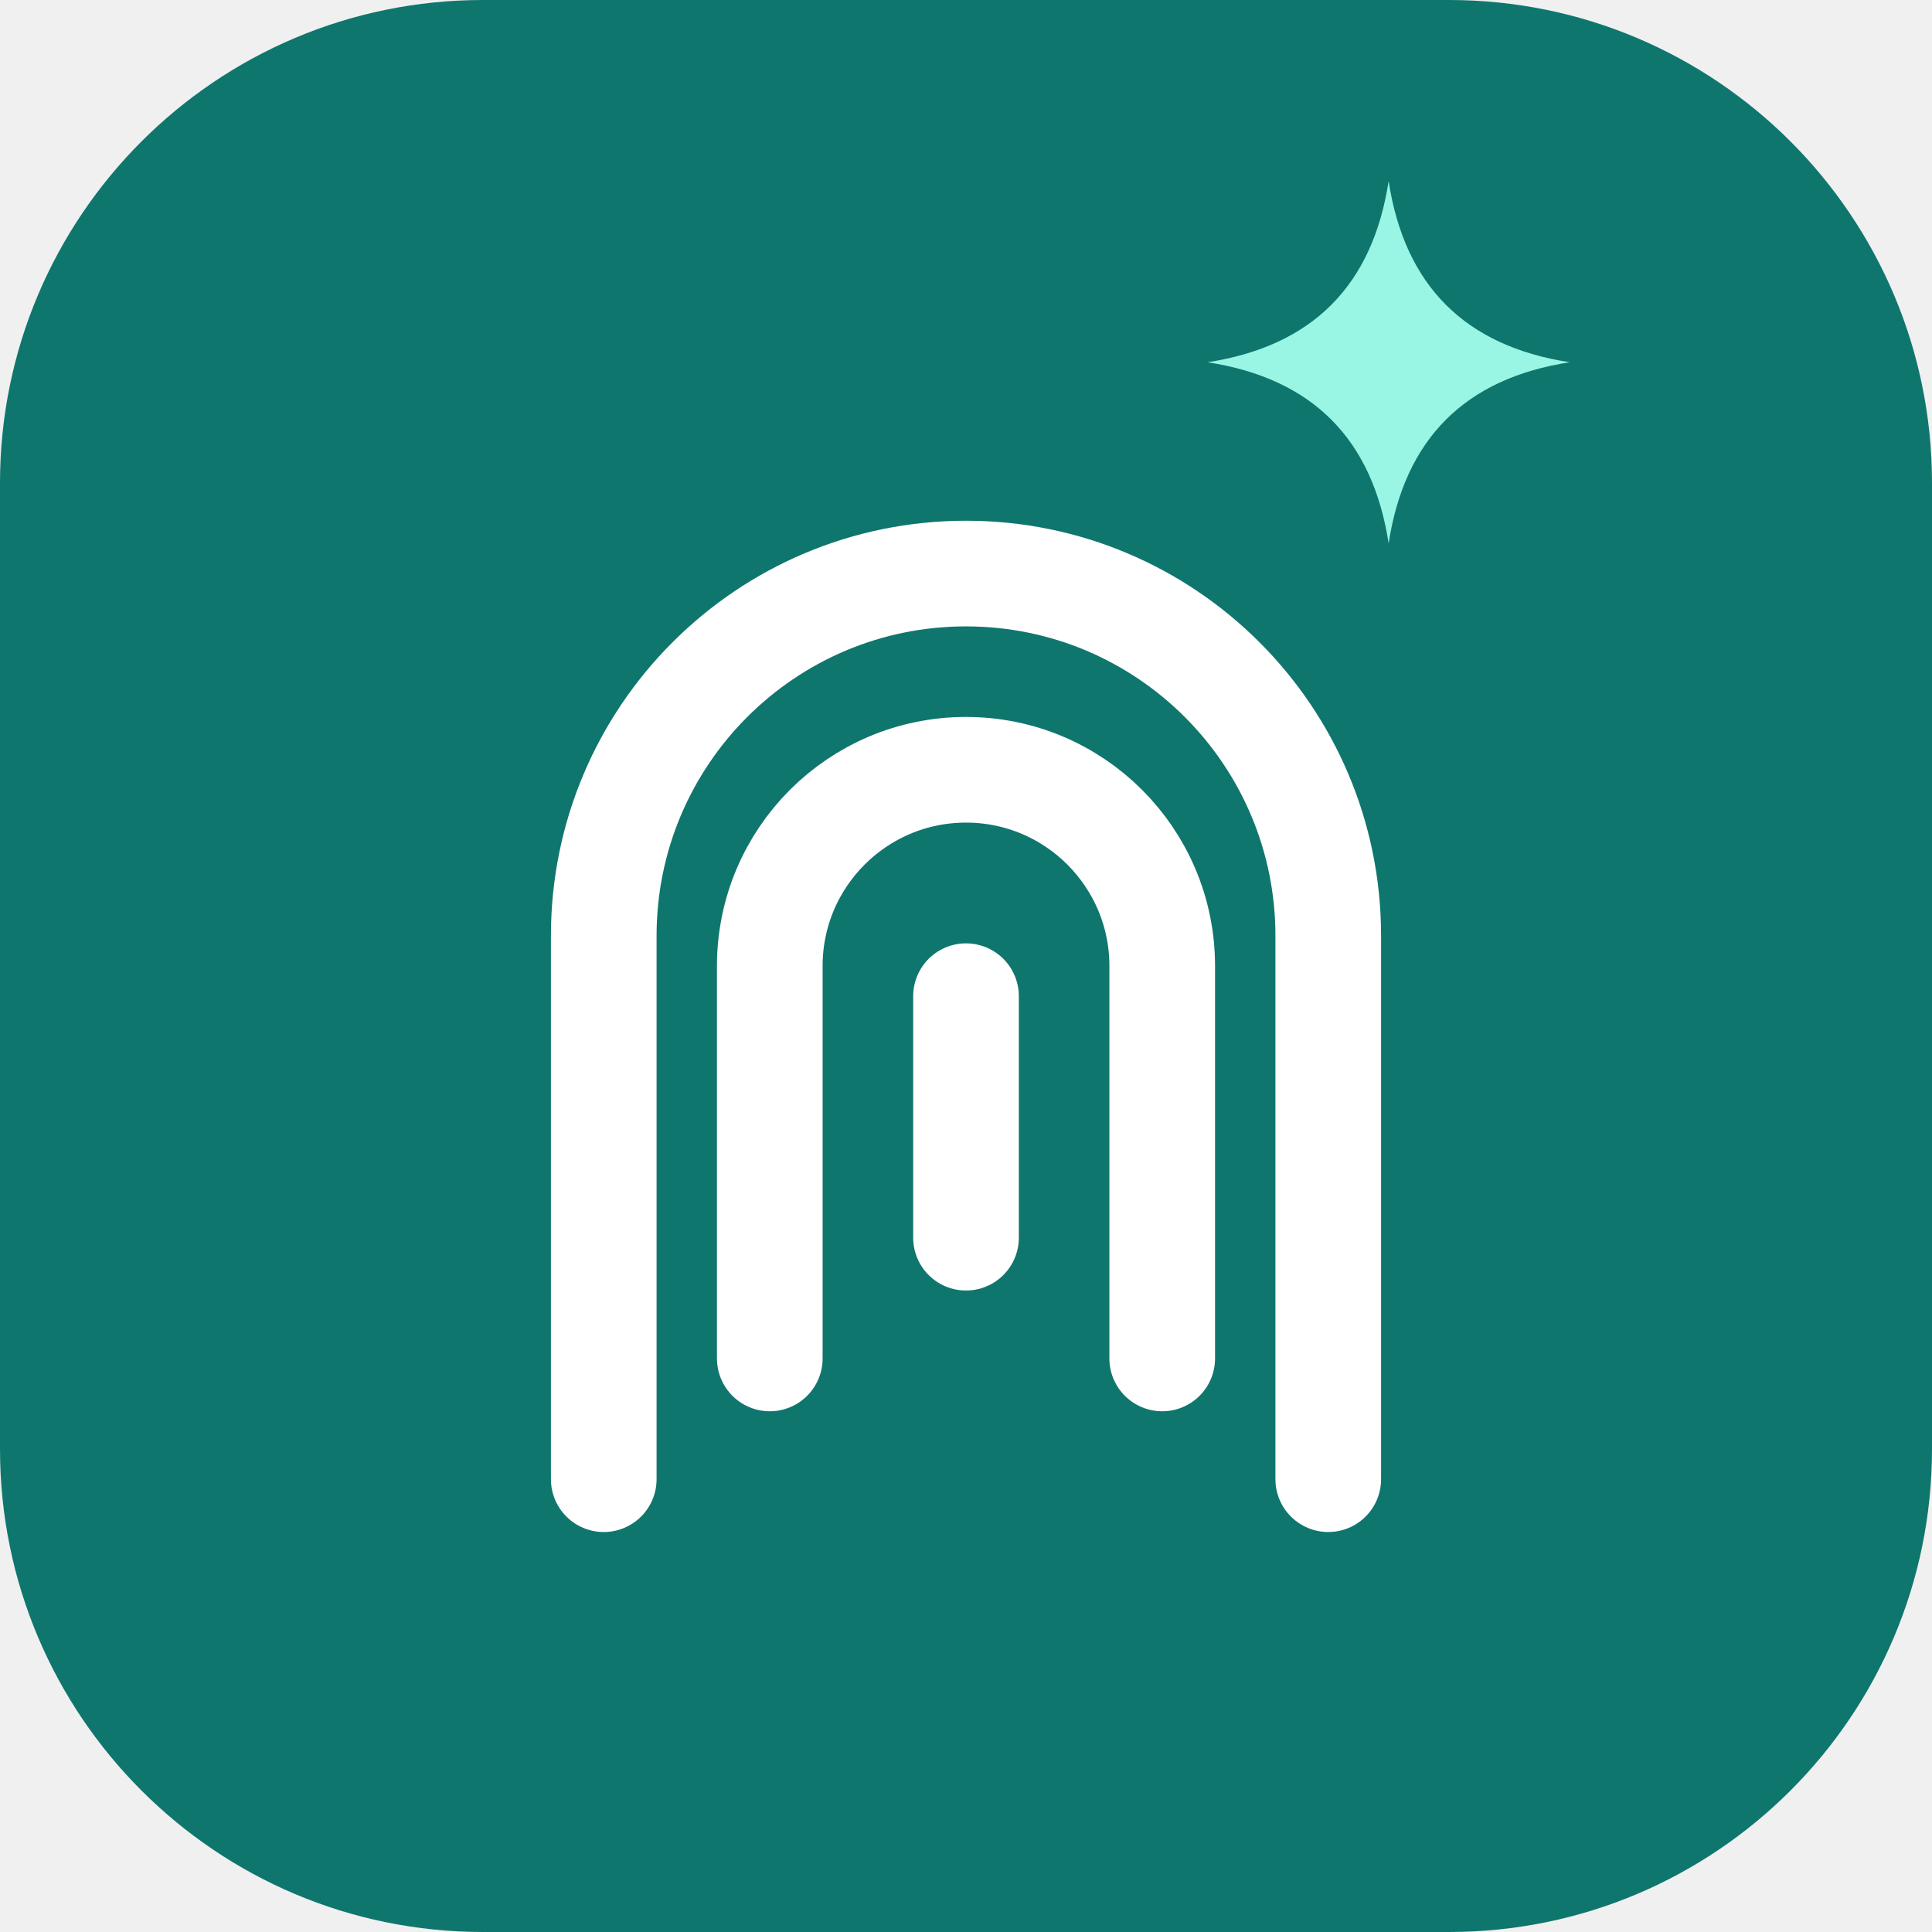
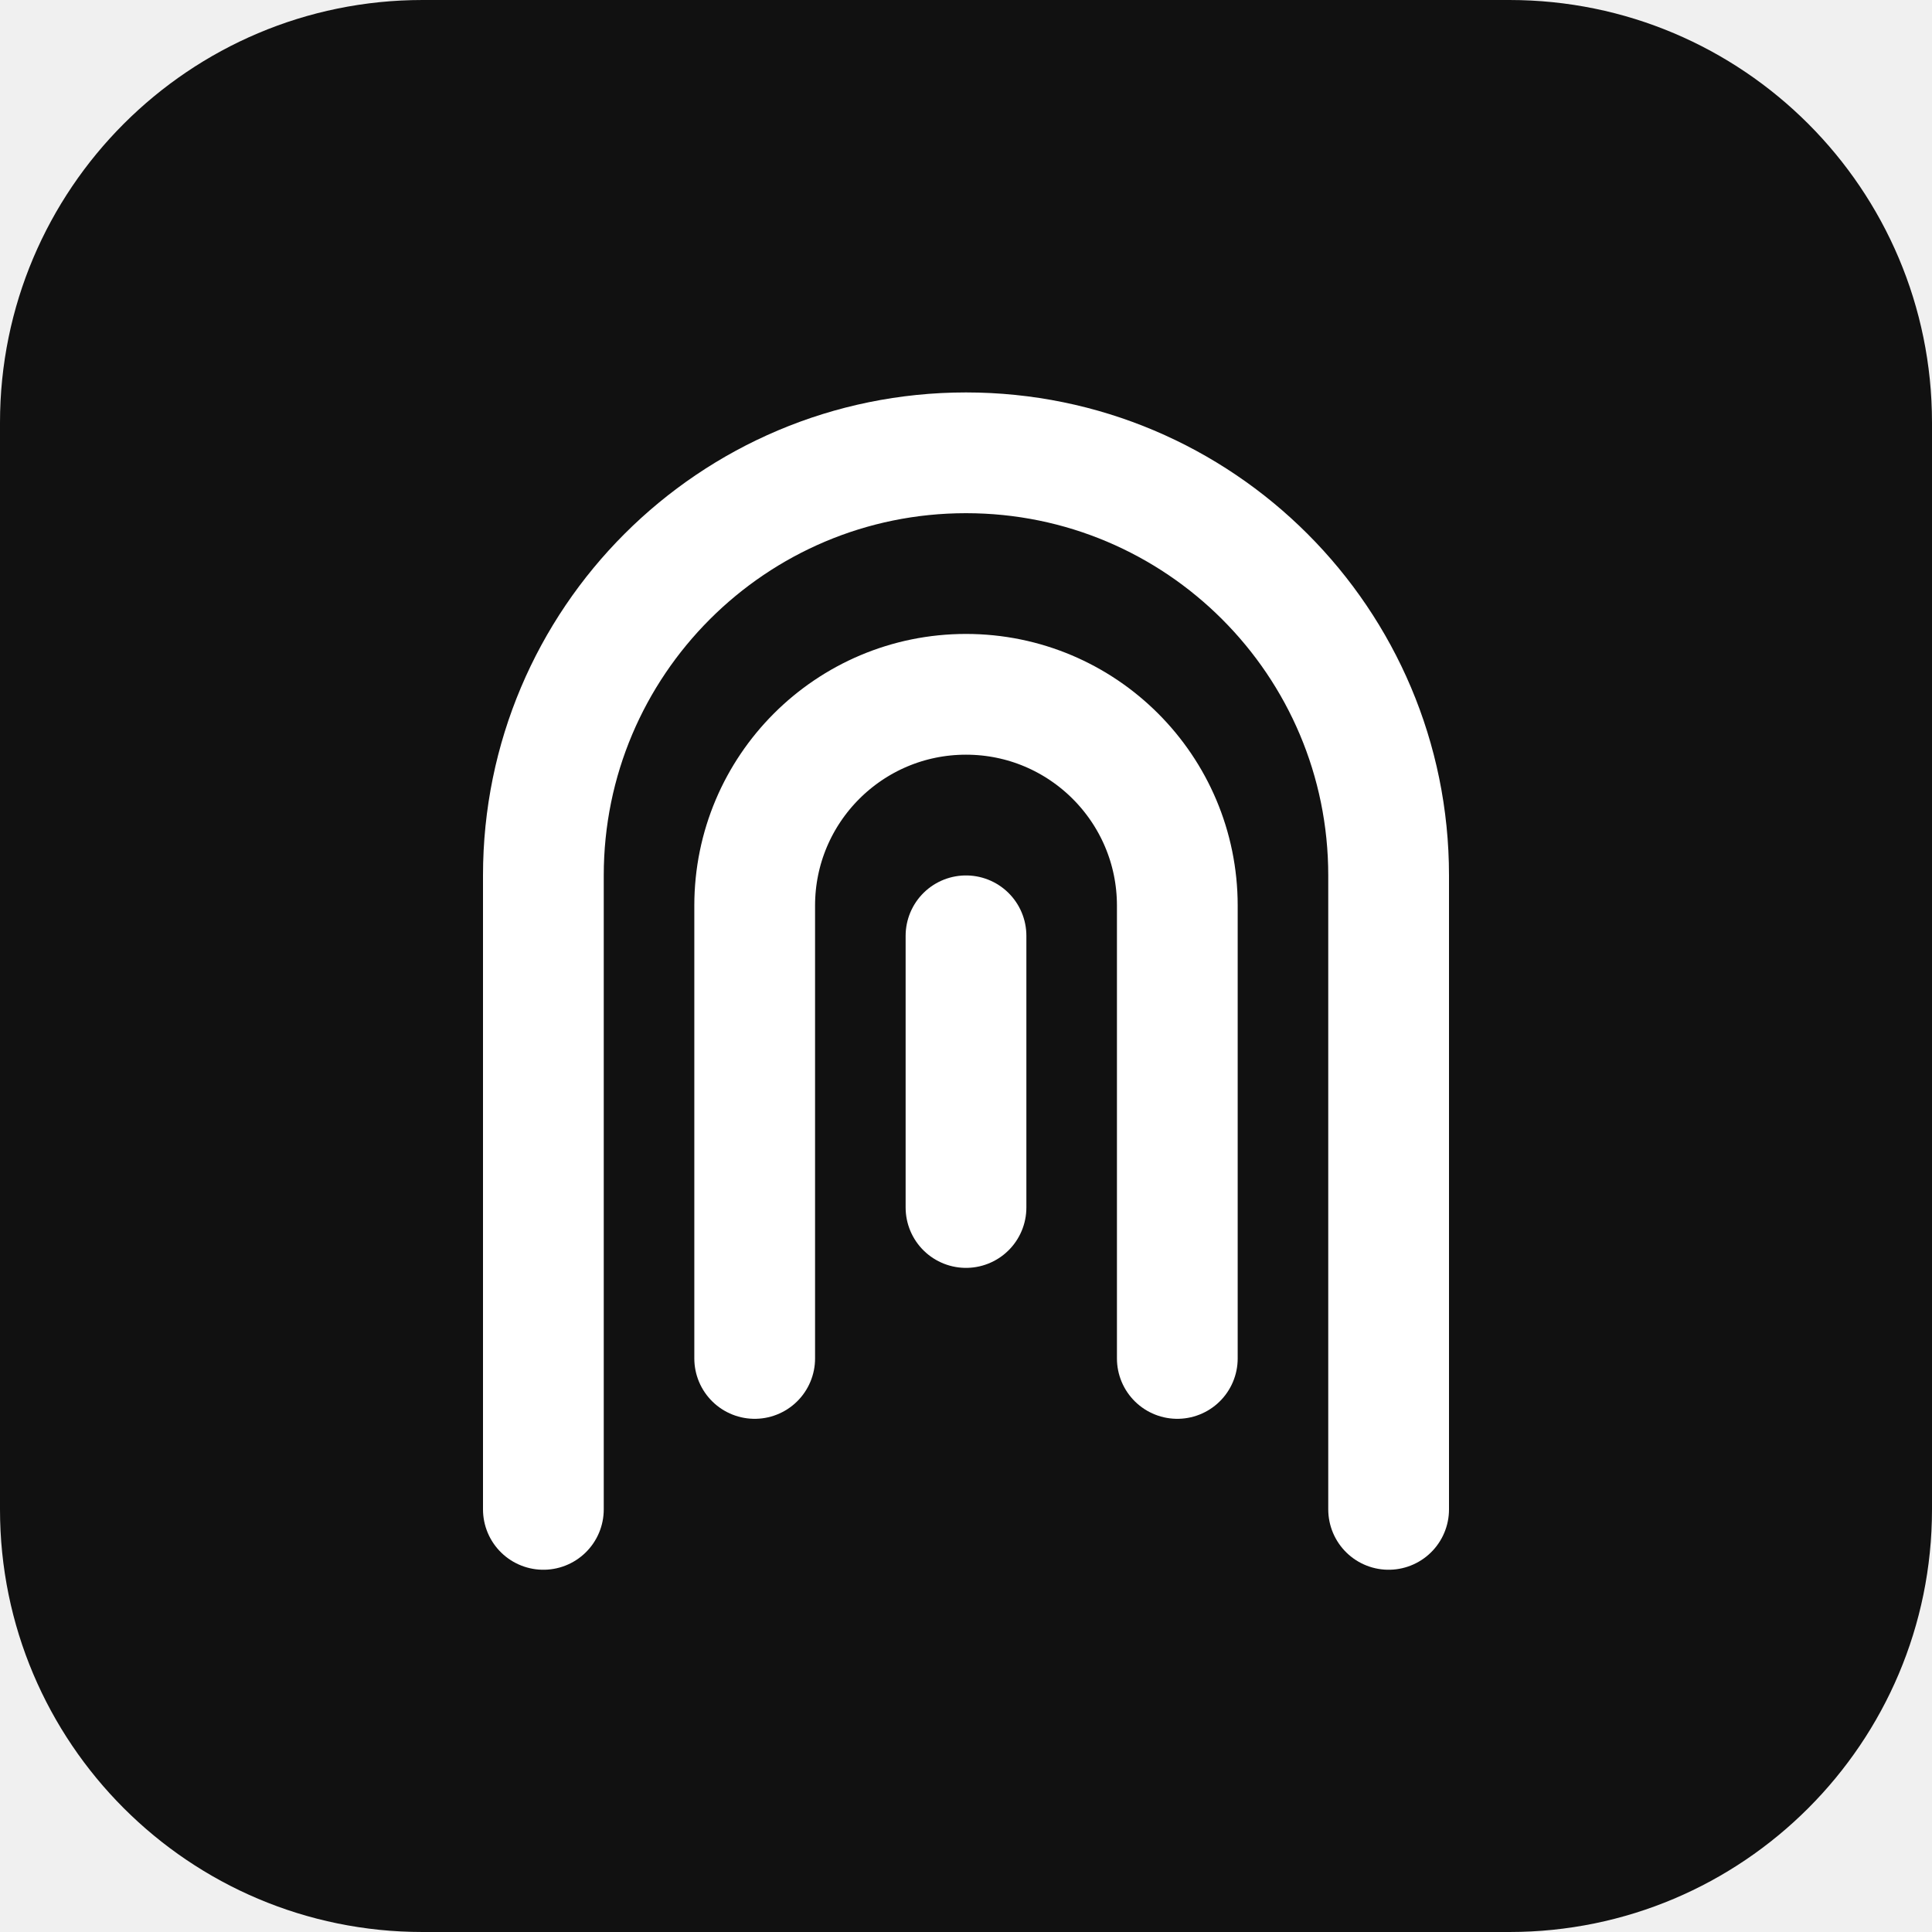
<svg xmlns="http://www.w3.org/2000/svg" viewBox="0 0 64 64">
-   <rect width="64" height="64" rx="16" fill="#0f766e" />
-   <g transform="translate(8 9)" fill="none" stroke="#fff" stroke-width="3.5" stroke-linecap="round">
-     <path d="M12 40V22a12 12 0 0 1 24 0v18" />
-     <path d="M17.5 36V23a6.5 6.5 0 0 1 13 0v13" />
-     <path d="M24 32v-8" />
+   <rect width="64" height="64" rx="14" fill="#111" />
+   <g fill="none" stroke="#fff" stroke-width="4" stroke-linecap="round">
+     <path d="M18 50V29a14 14 0 0 1 28 0v21" />
+     <path d="M25 45V30a7 7 0 0 1 14 0v15" />
+     <path d="M32 40v-9" />
  </g>
-   <path fill="#99f6e4" d="M46 6q.8 5.2 6 6-5.2.8-6 6-.8-5.2-6-6 5.2-.8 6-6z" />
</svg>
